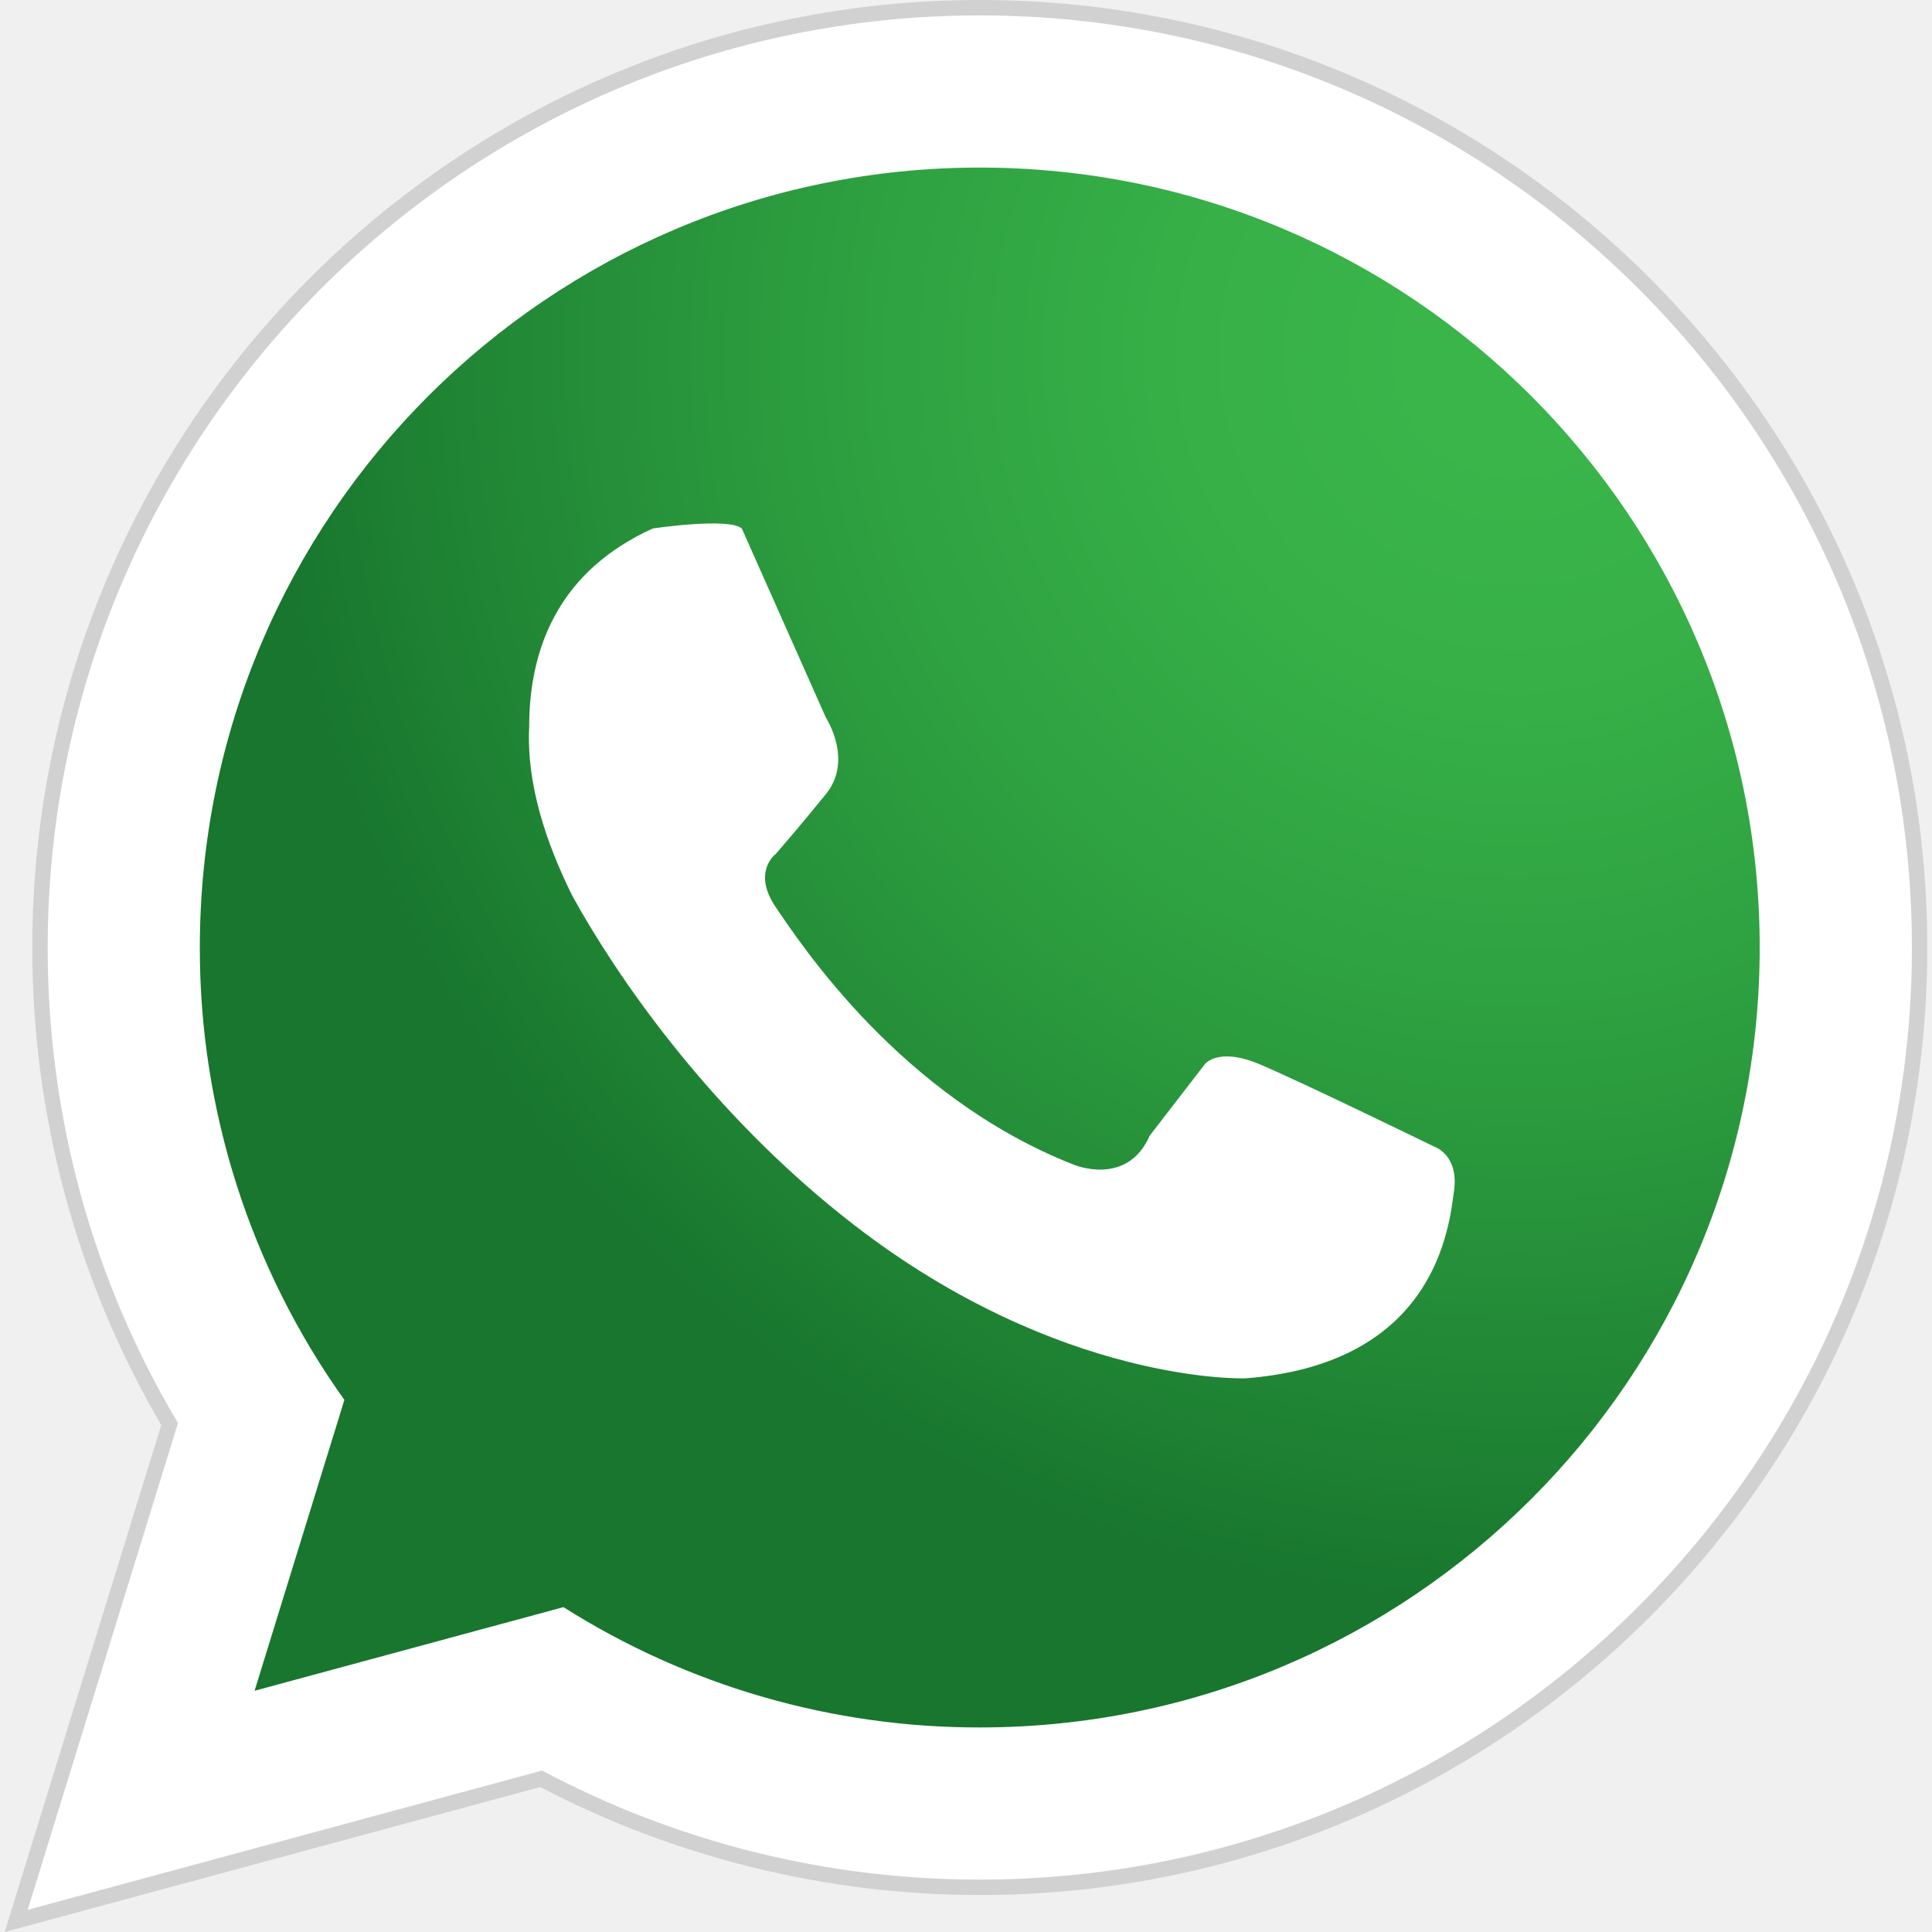
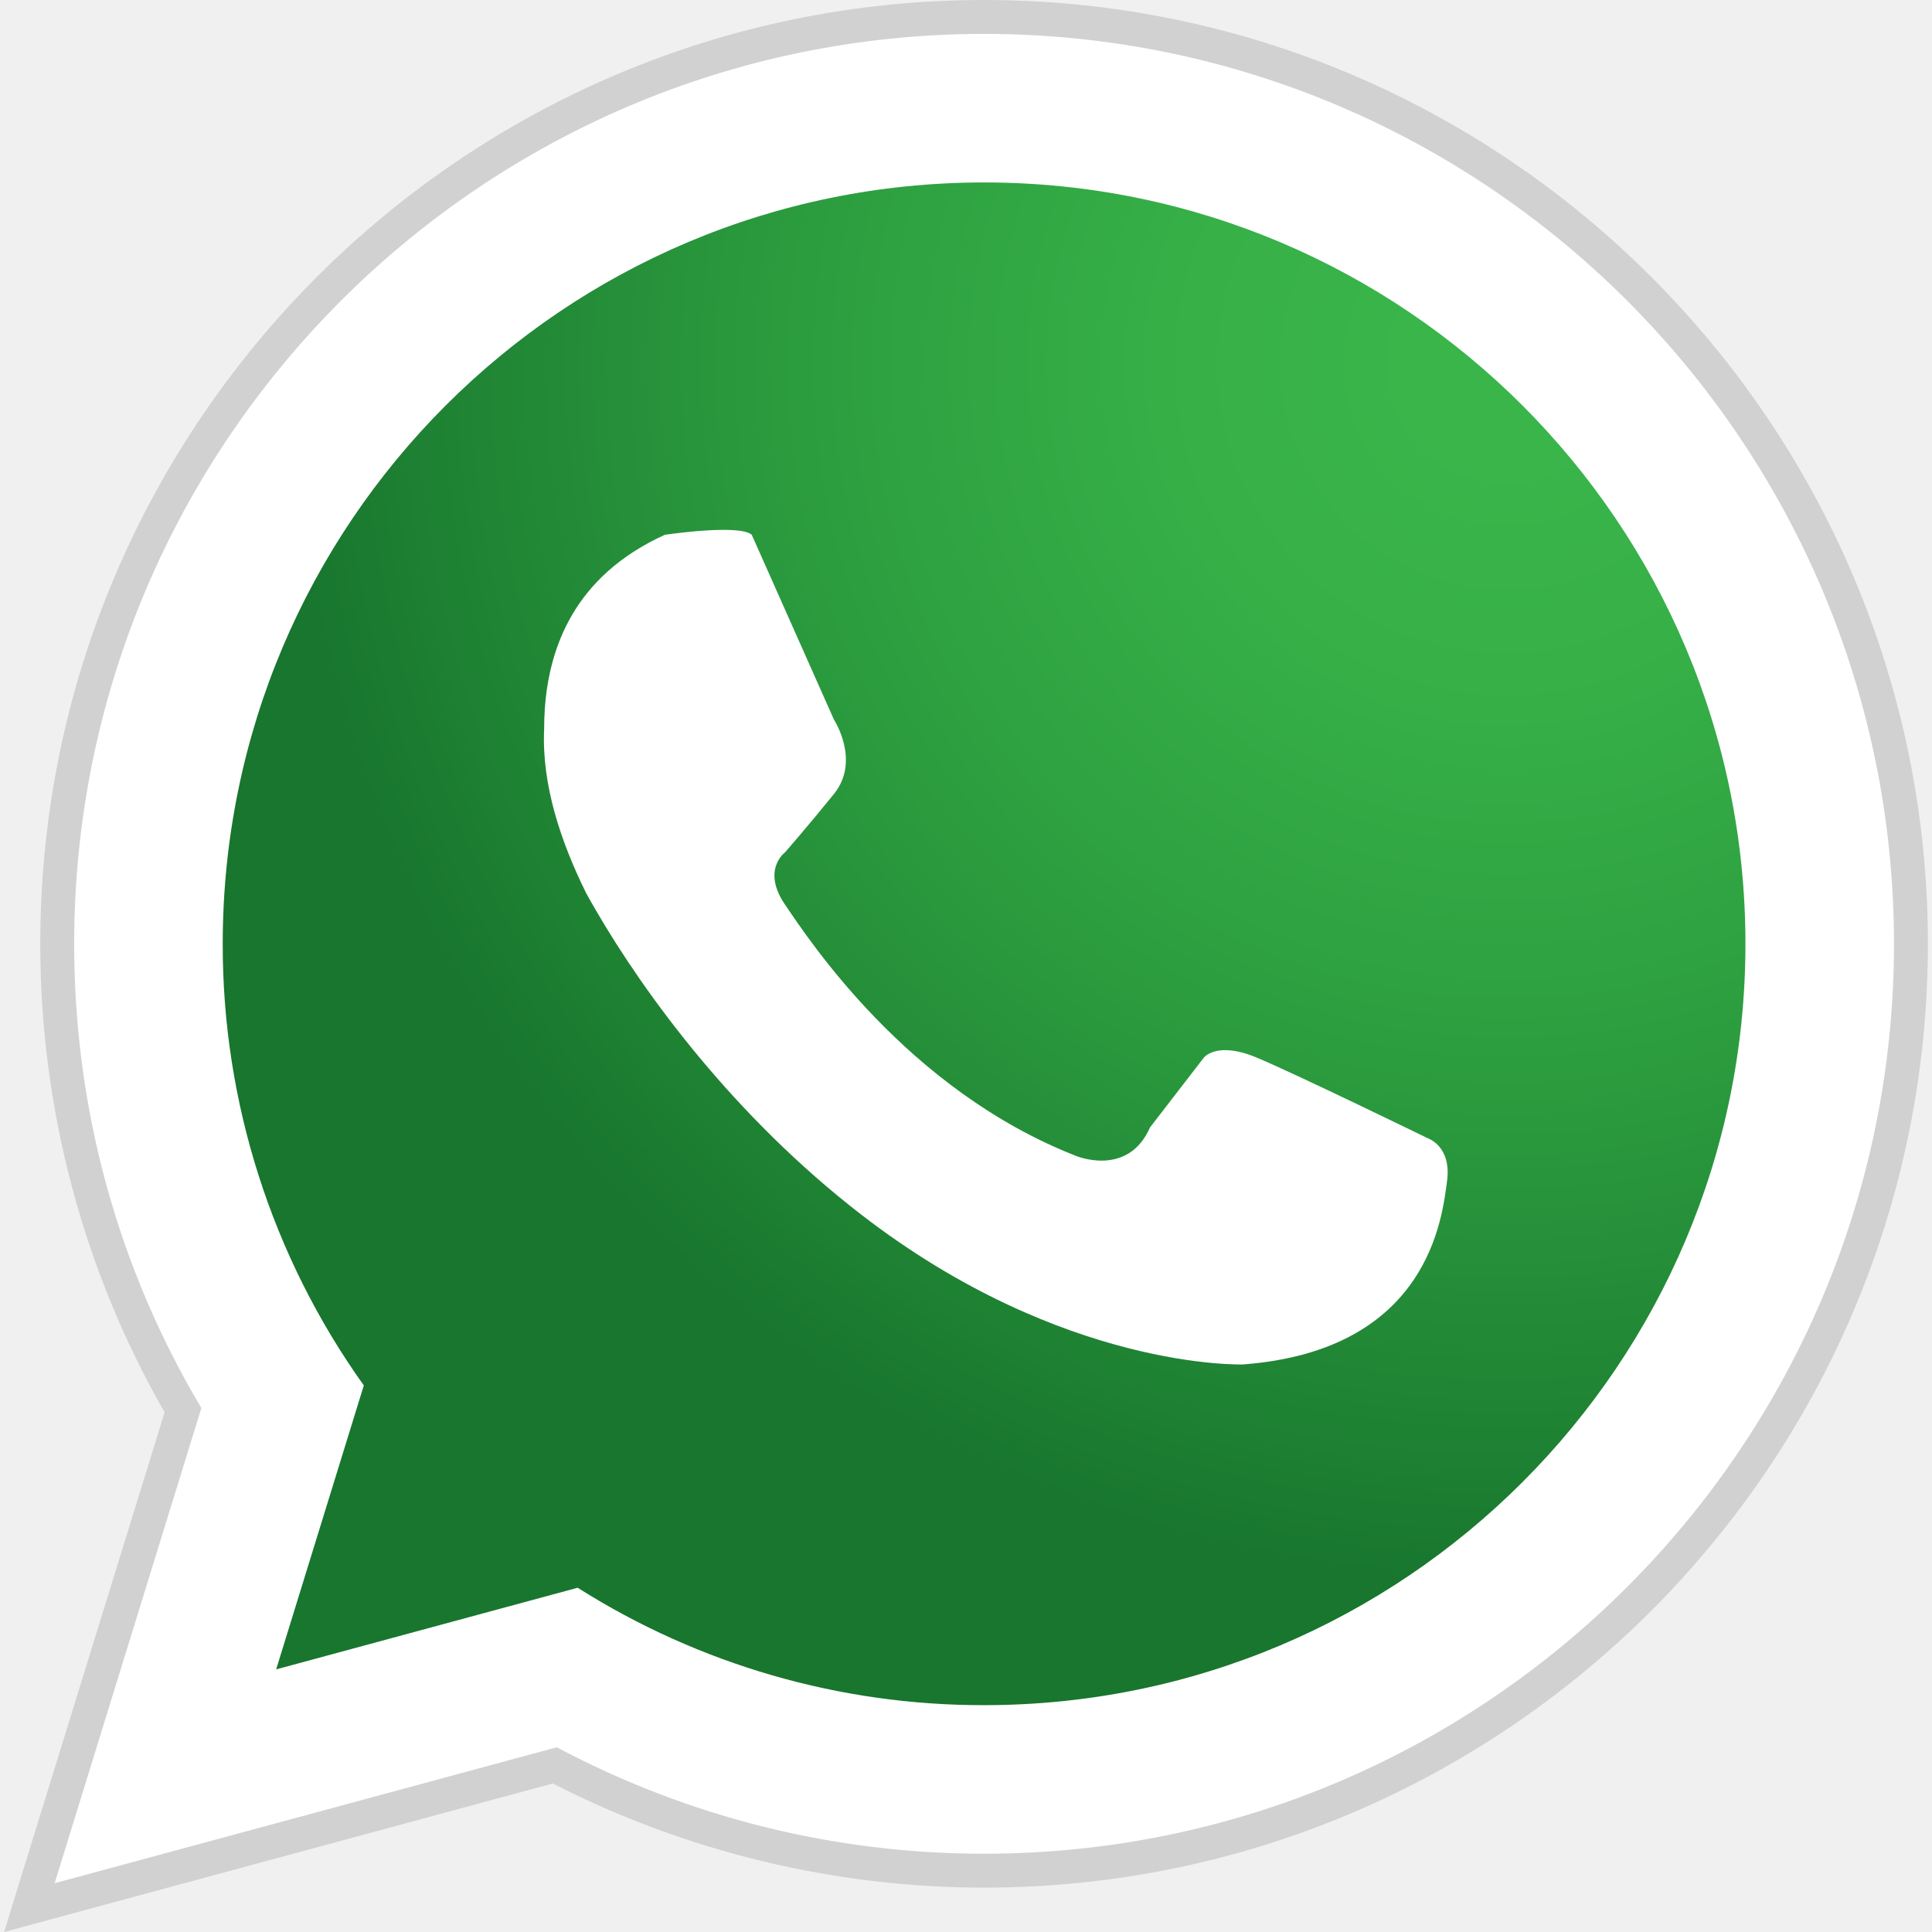
- <svg xmlns="http://www.w3.org/2000/svg" xmlns:xlink="http://www.w3.org/1999/xlink" version="1.1" id="svg94" x="0px" y="0px" width="100px" height="100px" viewBox="0 0 100 100" enable-background="new 0 0 100 100" xml:space="preserve">
-   <path fill="#D1D1D1" d="M0.243,100l8.104-26.24C3.978,66.3,1.67,57.762,1.67,49.044C1.67,22.001,23.671,0,50.713,0  c27.041,0,49.042,22.001,49.044,49.044c0,27.042-22,49.042-49.042,49.042c-7.925,0-15.771-1.933-22.752-5.59L0.243,100z" />
+ <svg xmlns="http://www.w3.org/2000/svg" xmlns:xlink="http://www.w3.org/1999/xlink" version="1.1" id="svg94" x="0px" y="0px" width="100px" height="100px" viewBox="-1.248 -1 100 100" enable-background="new -1.248 -1 100 100" xml:space="preserve">
+   <path fill="#D1D1D1" d="M49.687-1C22.751-1,0.836,20.915,0.836,47.853c0,8.531,2.224,16.905,6.436,24.247L-1.036,99l28.403-7.688  c6.87,3.527,14.579,5.391,22.321,5.391c26.936,0,48.852-21.915,48.852-48.851C98.538,20.915,76.622-1,49.687-1z" />
  <g>
-     <defs>
-       <path id="SVGID_1_" d="M7.849,29.846c-2.644,5.852-4.11,12.349-4.11,19.19c0,10.675,3.579,20.516,9.605,28.384    c1.244,1.626-2.566,10.221-1.122,11.668c1.61,1.614,8.498-3.939,10.33-2.573c7.789,5.811,17.451,9.251,27.916,9.251    c25.807,0,46.728-20.92,46.728-46.73c0-6.842-1.467-13.337-4.11-19.19C85.764,13.614,69.43,2.308,50.465,2.308    C31.503,2.308,15.167,13.614,7.849,29.846" />
-     </defs>
-     <clipPath id="SVGID_2_">
-       <use xlink:href="#SVGID_1_" overflow="visible" />
-     </clipPath>
-     <radialGradient id="path78_1_" cx="-1106.587" cy="716.285" r="1.032" gradientTransform="matrix(-39.3295 58.1853 58.1856 39.3293 -85120.391 36234.172)" gradientUnits="userSpaceOnUse">
-       <stop offset="0" style="stop-color:#39B54A" />
-       <stop offset="0.073" style="stop-color:#39B54A" />
-       <stop offset="0.259" style="stop-color:#36AF47" />
-       <stop offset="0.516" style="stop-color:#2C9D3F" />
-       <stop offset="0.815" style="stop-color:#1D7F32" />
-       <stop offset="0.896" style="stop-color:#18762E" />
-       <stop offset="1" style="stop-color:#18762E" />
-     </radialGradient>
-     <path id="path78" clip-path="url(#SVGID_2_)" fill="url(#path78_1_)" d="M140.556,31.618   L67.89,139.127L-39.622,66.458l72.668-107.51L140.556,31.618z" />
+     <g>
+       <defs>
+         <path id="SVGID_1_" d="M7.845,29.111c-2.582,5.713-4.013,12.055-4.013,18.733c0,10.421,3.493,20.027,9.376,27.708     c1.215,1.587-2.505,9.978-1.095,11.391c1.571,1.575,8.296-3.847,10.083-2.511c7.604,5.672,17.036,9.028,27.252,9.028     c25.193,0,45.615-20.422,45.615-45.616c0-6.68-1.434-13.019-4.012-18.733C83.903,13.267,67.958,2.229,49.445,2.229     C30.935,2.229,14.987,13.267,7.845,29.111" />
+       </defs>
+       <clipPath id="SVGID_2_">
+         <use xlink:href="#SVGID_1_" overflow="visible" />
+       </clipPath>
+       <radialGradient id="path78_1_" cx="-1554.041" cy="-171.531" r="1.008" gradientTransform="matrix(-39.3295 58.1853 -58.1856 -39.3293 -71023.305 83693.742)" gradientUnits="userSpaceOnUse">
+         <stop offset="0" style="stop-color:#39B54A" />
+         <stop offset="0.073" style="stop-color:#39B54A" />
+         <stop offset="0.259" style="stop-color:#36AF47" />
+         <stop offset="0.516" style="stop-color:#2C9D3F" />
+         <stop offset="0.815" style="stop-color:#1D7F32" />
+         <stop offset="0.896" style="stop-color:#18762E" />
+         <stop offset="1" style="stop-color:#18762E" />
+       </radialGradient>
+       <path id="path78" clip-path="url(#SVGID_2_)" fill="url(#path78_1_)" d="M137.392,30.841    l-70.936,104.95L-38.496,64.852l70.938-104.95L137.392,30.841z" />
+     </g>
  </g>
  <g id="g104_1_" transform="matrix(0.6055765,0,0,0.6055733,-10.09943,-7.670191)">
-     <path id="path90_1_" fill="#FFFFFF" d="M100.421,13.983c-43.929,0-79.668,35.736-79.668,79.671   c0,14.453,3.83,28.377,11.137,40.645l-12.846,41.603l43.966-11.901c11.516,6.13,24.365,9.331,37.414,9.319   c43.928,0,79.667-35.737,79.667-79.666C180.087,49.722,144.352,13.983,100.421,13.983 M100.421,160.315   c-12.598,0.019-24.941-3.546-35.586-10.284l-0.942,0.256l-25.457,6.894l7.676-24.862c-8.055-11.282-12.374-24.805-12.354-38.665   c0-36.818,29.843-66.665,66.662-66.665c36.814,0,66.662,29.847,66.662,66.665C167.086,130.467,137.235,160.315,100.421,160.315" />
-     <path id="path92_1_" fill="#FFFFFF" d="M87.278,74.026c0,0,2.351,3.597,0,6.505   c-2.353,2.904-4.29,5.117-4.29,5.117s-2.075,1.524,0,4.564c2.075,3.047,10.655,16.192,25.457,21.999c0,0,4.564,1.94,6.505-2.483   l4.699-6.091c0,0,1.109-1.524,4.706,0c3.599,1.521,14.943,7.05,14.943,7.05s2.075,0.695,1.661,3.741   c-0.414,3.043-1.519,14.804-17.85,16.049c0,0-15.771,0.555-33.481-13.148c-11.069-8.561-18.905-19.224-23.225-26.666   c-0.277-0.477-0.55-0.96-0.816-1.442c-2.246-4.544-3.907-9.526-3.682-14.38c0-0.556,0.015-1.134,0.055-1.73   c0.361-5.311,2.522-11.644,10.513-15.275c0,0,6.504-0.968,7.608,0L87.278,74.026z" />
+     <path id="path90_1_" fill="#FFFFFF" d="M98.726,13.913c-42.881,0-77.77,34.885-77.77,77.774   c0,14.11,3.74,27.702,10.872,39.677l-12.54,40.612l42.92-11.617c11.242,5.984,23.784,9.11,36.521,9.097   c42.883,0,77.77-34.886,77.77-77.769C176.496,48.799,141.612,13.913,98.726,13.913 M98.726,156.759   c-12.296,0.019-24.346-3.459-34.737-10.037l-0.919,0.25l-24.85,6.729l7.492-24.27c-7.863-11.014-12.079-24.215-12.059-37.745   c0-35.941,29.132-65.077,65.074-65.077c35.939,0,65.076,29.135,65.076,65.077C163.805,127.622,134.665,156.759,98.726,156.759" />
+     <path id="path92_1_" fill="#FFFFFF" d="M85.897,72.526c0,0,2.295,3.511,0,6.35   c-2.296,2.836-4.188,4.995-4.188,4.995s-2.025,1.488,0,4.456c2.025,2.974,10.401,15.806,24.85,21.475c0,0,4.454,1.895,6.35-2.422   l4.586-5.947c0,0,1.084-1.487,4.593,0c3.516,1.485,14.588,6.883,14.588,6.883s2.025,0.677,1.622,3.653   c-0.403,2.97-1.484,14.451-17.423,15.667c0,0-15.397,0.542-32.686-12.837c-10.805-8.355-18.455-18.763-22.67-26.031   c-0.273-0.465-0.537-0.937-0.797-1.406c-2.193-4.437-3.815-9.3-3.596-14.039c0-0.542,0.016-1.106,0.055-1.688   c0.352-5.185,2.461-11.367,10.263-14.911c0,0,6.349-0.945,7.426,0L85.897,72.526z" />
  </g>
</svg>
